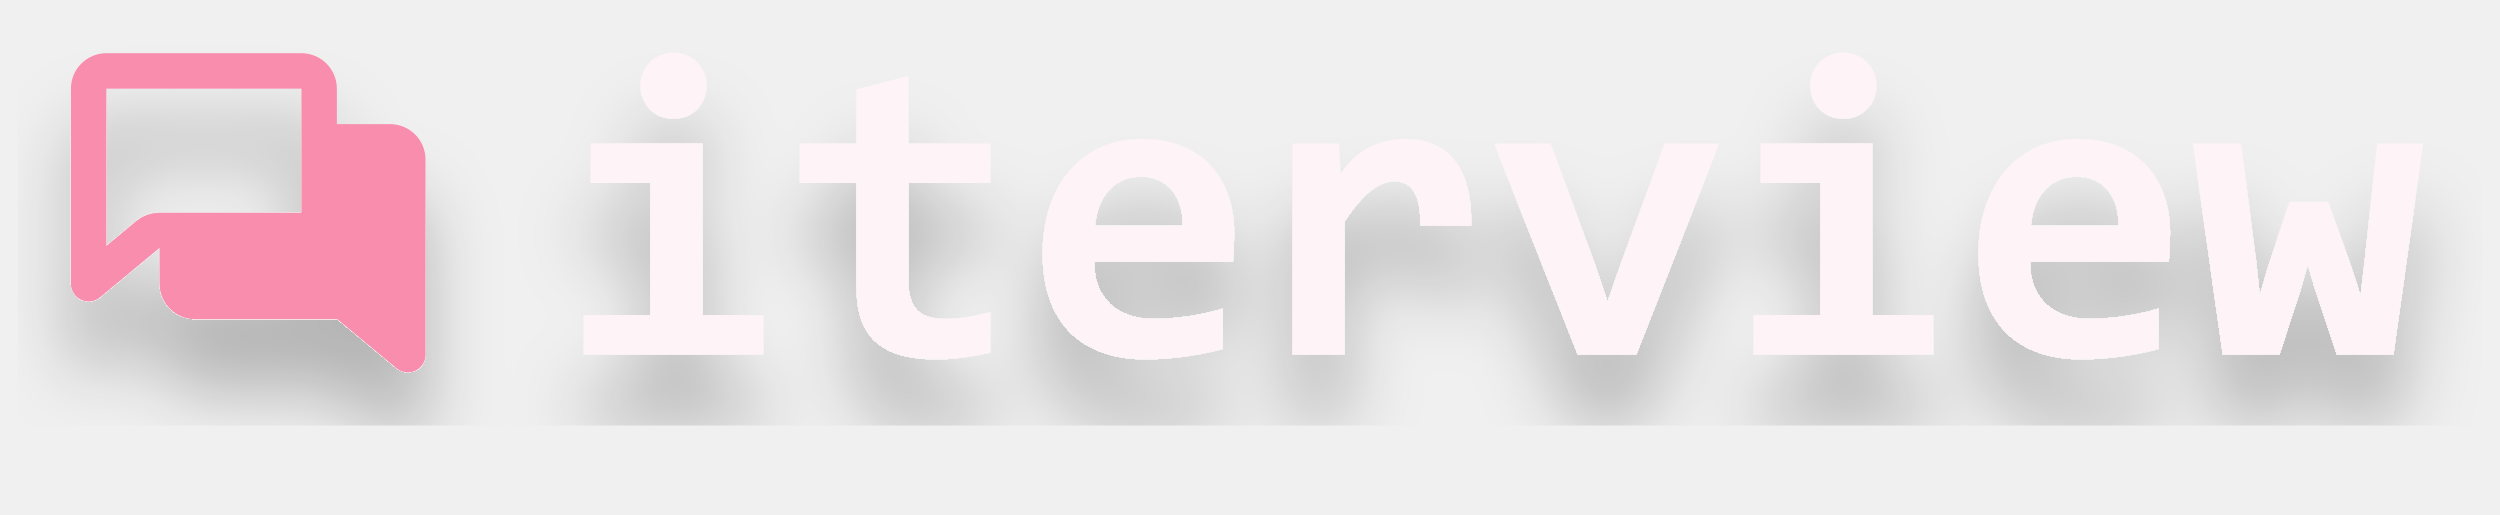
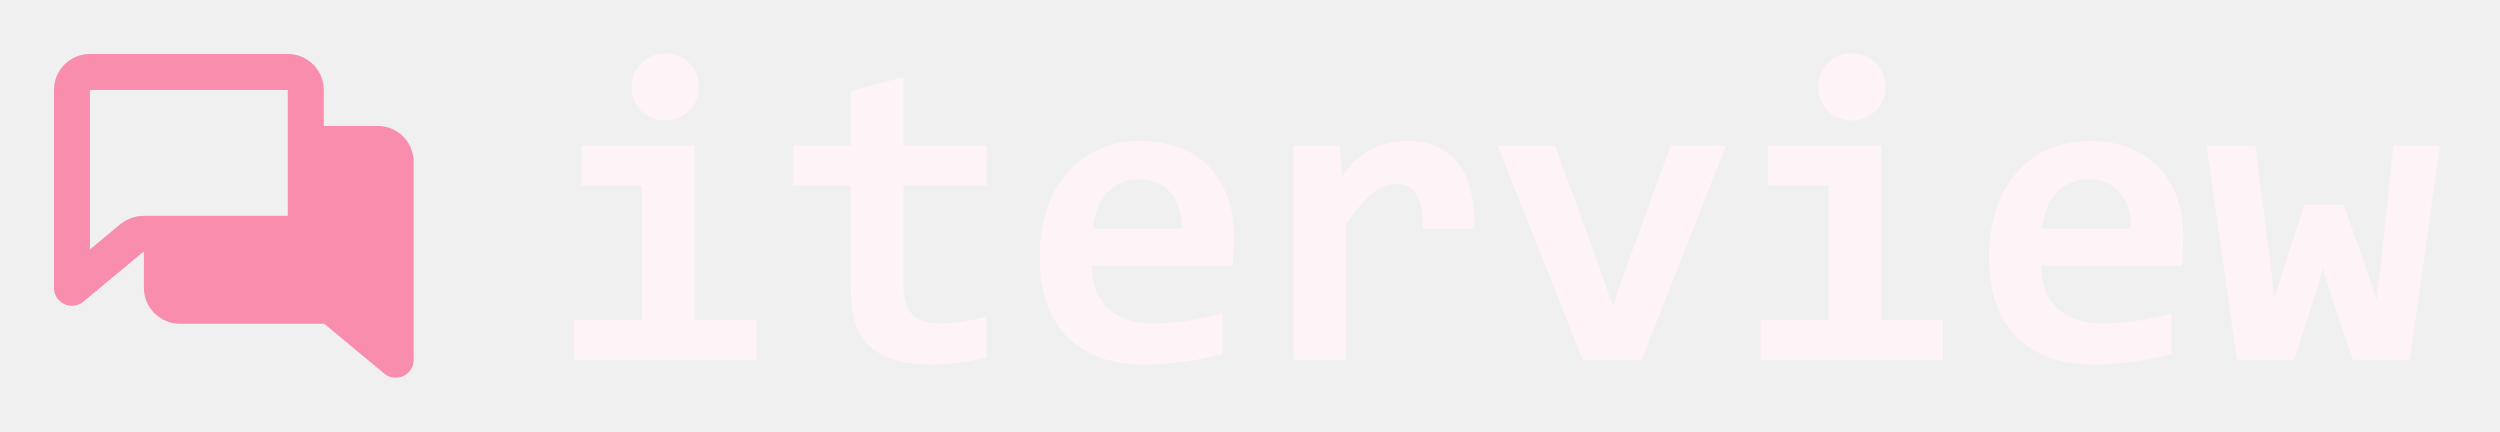
- <svg xmlns="http://www.w3.org/2000/svg" width="141" height="29" viewBox="0 0 141 29" fill="none">
-   <g clip-path="url(#clip0_53_427)" filter="url(#filter0_d_53_427)">
-     <path d="M22 8H18V12C18 12.552 17.552 13 17 13H10V16C10 16.552 10.448 17 11 17H19.027C19.261 17 19.488 17.082 19.667 17.231L23 20V9C23 8.448 22.552 8 22 8Z" fill="#F88DAD" />
-     <path d="M18 8H22C22.552 8 23 8.448 23 9V20L19.667 17.231C19.488 17.082 19.261 17 19.027 17H11C10.448 17 10 16.552 10 16V13M18 8V5C18 4.448 17.552 4 17 4H6C5.448 4 5 4.448 5 5V16L8.333 13.231C8.513 13.082 8.739 13 8.973 13H10M18 8V12C18 12.552 17.552 13 17 13H10" stroke="#F88DAD" stroke-width="2" stroke-linecap="round" stroke-linejoin="round" />
-     <path d="M39.855 4.836C39.855 5.094 39.809 5.336 39.715 5.562C39.621 5.789 39.488 5.988 39.316 6.16C39.152 6.324 38.957 6.457 38.73 6.559C38.504 6.652 38.258 6.699 37.992 6.699C37.727 6.699 37.477 6.652 37.242 6.559C37.016 6.457 36.816 6.324 36.645 6.16C36.48 5.988 36.352 5.789 36.258 5.562C36.164 5.336 36.117 5.094 36.117 4.836C36.117 4.578 36.164 4.336 36.258 4.109C36.352 3.883 36.48 3.684 36.645 3.512C36.816 3.34 37.016 3.207 37.242 3.113C37.477 3.012 37.727 2.961 37.992 2.961C38.258 2.961 38.504 3.012 38.73 3.113C38.957 3.207 39.152 3.34 39.316 3.512C39.488 3.684 39.621 3.883 39.715 4.109C39.809 4.336 39.855 4.578 39.855 4.836ZM36.691 10.32H33.328V8.094H39.621V17.773H43.055V20H32.918V17.773H36.691V10.32ZM55.863 19.883C55.348 20 54.828 20.094 54.305 20.164C53.781 20.234 53.285 20.27 52.816 20.27C52.035 20.27 51.359 20.188 50.789 20.023C50.227 19.859 49.758 19.609 49.383 19.273C49.016 18.938 48.742 18.512 48.562 17.996C48.391 17.473 48.305 16.852 48.305 16.133V10.32H45.105V8.094H48.305V5.047L51.234 4.285V8.094H55.863V10.32H51.234V15.922C51.234 16.602 51.391 17.117 51.703 17.469C52.016 17.812 52.539 17.984 53.273 17.984C53.742 17.984 54.199 17.945 54.645 17.867C55.09 17.789 55.496 17.699 55.863 17.598V19.883ZM69.609 13.133C69.609 13.328 69.602 13.582 69.586 13.895C69.578 14.207 69.562 14.5 69.539 14.773H61.711C61.711 15.297 61.789 15.758 61.945 16.156C62.109 16.555 62.336 16.891 62.625 17.164C62.922 17.43 63.273 17.633 63.68 17.773C64.094 17.914 64.551 17.984 65.051 17.984C65.629 17.984 66.246 17.941 66.902 17.855C67.566 17.762 68.254 17.613 68.965 17.41V19.684C68.66 19.77 68.328 19.848 67.969 19.918C67.609 19.988 67.242 20.051 66.867 20.105C66.492 20.16 66.113 20.199 65.731 20.223C65.348 20.254 64.977 20.27 64.617 20.27C63.711 20.27 62.898 20.141 62.18 19.883C61.461 19.625 60.852 19.246 60.352 18.746C59.852 18.238 59.469 17.613 59.203 16.871C58.938 16.129 58.805 15.27 58.805 14.293C58.805 13.324 58.938 12.445 59.203 11.656C59.469 10.859 59.844 10.18 60.328 9.617C60.812 9.047 61.398 8.609 62.086 8.305C62.781 7.992 63.555 7.836 64.406 7.836C65.25 7.836 65.996 7.969 66.644 8.234C67.293 8.492 67.836 8.855 68.273 9.324C68.711 9.793 69.043 10.352 69.269 11C69.496 11.648 69.609 12.359 69.609 13.133ZM66.703 12.723C66.711 12.254 66.652 11.848 66.527 11.504C66.402 11.152 66.231 10.863 66.012 10.637C65.801 10.41 65.551 10.242 65.262 10.133C64.981 10.023 64.676 9.969 64.348 9.969C63.629 9.969 63.039 10.211 62.578 10.695C62.117 11.172 61.844 11.848 61.758 12.723H66.703ZM80.098 12.723C80.113 12.277 80.09 11.898 80.027 11.586C79.973 11.273 79.879 11.016 79.746 10.812C79.621 10.609 79.465 10.461 79.277 10.367C79.09 10.273 78.875 10.227 78.633 10.227C78.211 10.227 77.773 10.402 77.32 10.754C76.875 11.098 76.383 11.668 75.844 12.465V20H72.914V8.094H75.504L75.609 9.828C75.805 9.523 76.023 9.25 76.266 9.008C76.516 8.766 76.789 8.559 77.086 8.387C77.391 8.207 77.727 8.07 78.094 7.977C78.461 7.883 78.863 7.836 79.301 7.836C79.902 7.836 80.434 7.941 80.894 8.152C81.363 8.355 81.754 8.66 82.066 9.066C82.387 9.473 82.621 9.984 82.769 10.602C82.926 11.211 82.992 11.918 82.969 12.723H80.098ZM92.285 20H88.992L84.269 8.094H87.457L89.93 14.844L90.668 17.023L91.394 14.938L93.891 8.094H96.961L92.285 20ZM105.832 4.836C105.832 5.094 105.785 5.336 105.691 5.562C105.598 5.789 105.465 5.988 105.293 6.16C105.129 6.324 104.934 6.457 104.707 6.559C104.48 6.652 104.234 6.699 103.969 6.699C103.703 6.699 103.453 6.652 103.219 6.559C102.992 6.457 102.793 6.324 102.621 6.16C102.457 5.988 102.328 5.789 102.234 5.562C102.141 5.336 102.094 5.094 102.094 4.836C102.094 4.578 102.141 4.336 102.234 4.109C102.328 3.883 102.457 3.684 102.621 3.512C102.793 3.34 102.992 3.207 103.219 3.113C103.453 3.012 103.703 2.961 103.969 2.961C104.234 2.961 104.48 3.012 104.707 3.113C104.934 3.207 105.129 3.34 105.293 3.512C105.465 3.684 105.598 3.883 105.691 4.109C105.785 4.336 105.832 4.578 105.832 4.836ZM102.668 10.32H99.305V8.094H105.598V17.773H109.031V20H98.894V17.773H102.668V10.32ZM122.391 13.133C122.391 13.328 122.383 13.582 122.367 13.895C122.359 14.207 122.344 14.5 122.32 14.773H114.492C114.492 15.297 114.57 15.758 114.727 16.156C114.891 16.555 115.117 16.891 115.406 17.164C115.703 17.43 116.055 17.633 116.461 17.773C116.875 17.914 117.332 17.984 117.832 17.984C118.41 17.984 119.027 17.941 119.684 17.855C120.348 17.762 121.035 17.613 121.746 17.41V19.684C121.441 19.77 121.109 19.848 120.75 19.918C120.391 19.988 120.023 20.051 119.648 20.105C119.273 20.16 118.895 20.199 118.512 20.223C118.129 20.254 117.758 20.27 117.398 20.27C116.492 20.27 115.68 20.141 114.961 19.883C114.242 19.625 113.633 19.246 113.133 18.746C112.633 18.238 112.25 17.613 111.984 16.871C111.719 16.129 111.586 15.27 111.586 14.293C111.586 13.324 111.719 12.445 111.984 11.656C112.25 10.859 112.625 10.18 113.109 9.617C113.594 9.047 114.18 8.609 114.867 8.305C115.562 7.992 116.336 7.836 117.188 7.836C118.031 7.836 118.777 7.969 119.426 8.234C120.074 8.492 120.617 8.855 121.055 9.324C121.492 9.793 121.824 10.352 122.051 11C122.277 11.648 122.391 12.359 122.391 13.133ZM119.484 12.723C119.492 12.254 119.434 11.848 119.309 11.504C119.184 11.152 119.012 10.863 118.793 10.637C118.582 10.41 118.332 10.242 118.043 10.133C117.762 10.023 117.457 9.969 117.129 9.969C116.41 9.969 115.82 10.211 115.359 10.695C114.898 11.172 114.625 11.848 114.539 12.723H119.484ZM134.988 20H131.812L130.547 16.227L130.16 14.914L129.773 16.262L128.555 20H125.367L123.68 8.094H126.398L127.254 14.82L127.453 16.66L127.934 15.008L129.129 11.387H131.309L132.586 14.984L133.137 16.684L133.359 14.797L134.074 8.094H136.664L134.988 20Z" fill="#FEF3F7" />
+ <svg xmlns="http://www.w3.org/2000/svg" width="139" height="24" viewBox="0 0 139 24" fill="none">
+   <g clip-path="url(#clip0_53_414)">
+     <path d="M21 8H17V12C17 12.552 16.552 13 16 13H9V16C9 16.552 9.448 17 10 17H18.027C18.261 17 18.488 17.082 18.667 17.231L22 20V9C22 8.448 21.552 8 21 8Z" fill="#F88DAD" />
+     <path d="M17 8H21C21.552 8 22 8.448 22 9V20L18.667 17.231C18.488 17.082 18.261 17 18.027 17H10C9.448 17 9 16.552 9 16V13M17 8V5C17 4.448 16.552 4 16 4H5C4.448 4 4 4.448 4 5V16L7.333 13.231C7.513 13.082 7.739 13 7.973 13H9M17 8V12C17 12.552 16.552 13 16 13H9" stroke="#F88DAD" stroke-width="2" stroke-linecap="round" stroke-linejoin="round" />
+     <path d="M38.855 4.836C38.855 5.094 38.809 5.336 38.715 5.562C38.621 5.789 38.488 5.988 38.316 6.16C38.152 6.324 37.957 6.457 37.73 6.559C37.504 6.652 37.258 6.699 36.992 6.699C36.727 6.699 36.477 6.652 36.242 6.559C36.016 6.457 35.816 6.324 35.645 6.16C35.48 5.988 35.352 5.789 35.258 5.562C35.164 5.336 35.117 5.094 35.117 4.836C35.117 4.578 35.164 4.336 35.258 4.109C35.352 3.883 35.48 3.684 35.645 3.512C35.816 3.34 36.016 3.207 36.242 3.113C36.477 3.012 36.727 2.961 36.992 2.961C37.258 2.961 37.504 3.012 37.73 3.113C37.957 3.207 38.152 3.34 38.316 3.512C38.488 3.684 38.621 3.883 38.715 4.109C38.809 4.336 38.855 4.578 38.855 4.836ZM35.691 10.32H32.328V8.094H38.621V17.773H42.055V20H31.918V17.773H35.691V10.32ZM54.863 19.883C54.348 20 53.828 20.094 53.305 20.164C52.781 20.234 52.285 20.27 51.816 20.27C51.035 20.27 50.359 20.188 49.789 20.023C49.227 19.859 48.758 19.609 48.383 19.273C48.016 18.938 47.742 18.512 47.562 17.996C47.391 17.473 47.305 16.852 47.305 16.133V10.32H44.105V8.094H47.305V5.047L50.234 4.285V8.094H54.863V10.32H50.234V15.922C50.234 16.602 50.391 17.117 50.703 17.469C51.016 17.812 51.539 17.984 52.273 17.984C52.742 17.984 53.199 17.945 53.645 17.867C54.09 17.789 54.496 17.699 54.863 17.598V19.883ZM68.609 13.133C68.609 13.328 68.602 13.582 68.586 13.895C68.578 14.207 68.562 14.5 68.539 14.773H60.711C60.711 15.297 60.789 15.758 60.945 16.156C61.109 16.555 61.336 16.891 61.625 17.164C61.922 17.43 62.273 17.633 62.68 17.773C63.094 17.914 63.551 17.984 64.051 17.984C64.629 17.984 65.246 17.941 65.902 17.855C66.566 17.762 67.254 17.613 67.965 17.41V19.684C67.66 19.77 67.328 19.848 66.969 19.918C66.609 19.988 66.242 20.051 65.867 20.105C65.492 20.16 65.113 20.199 64.731 20.223C64.348 20.254 63.977 20.27 63.617 20.27C62.711 20.27 61.898 20.141 61.18 19.883C60.461 19.625 59.852 19.246 59.352 18.746C58.852 18.238 58.469 17.613 58.203 16.871C57.938 16.129 57.805 15.27 57.805 14.293C57.805 13.324 57.938 12.445 58.203 11.656C58.469 10.859 58.844 10.18 59.328 9.617C59.812 9.047 60.398 8.609 61.086 8.305C61.781 7.992 62.555 7.836 63.406 7.836C64.25 7.836 64.996 7.969 65.644 8.234C66.293 8.492 66.836 8.855 67.273 9.324C67.711 9.793 68.043 10.352 68.269 11C68.496 11.648 68.609 12.359 68.609 13.133ZM65.703 12.723C65.711 12.254 65.652 11.848 65.527 11.504C65.402 11.152 65.231 10.863 65.012 10.637C64.801 10.41 64.551 10.242 64.262 10.133C63.98 10.023 63.676 9.969 63.348 9.969C62.629 9.969 62.039 10.211 61.578 10.695C61.117 11.172 60.844 11.848 60.758 12.723H65.703ZM79.098 12.723C79.113 12.277 79.09 11.898 79.027 11.586C78.973 11.273 78.879 11.016 78.746 10.812C78.621 10.609 78.465 10.461 78.277 10.367C78.09 10.273 77.875 10.227 77.633 10.227C77.211 10.227 76.773 10.402 76.32 10.754C75.875 11.098 75.383 11.668 74.844 12.465V20H71.914V8.094H74.504L74.609 9.828C74.805 9.523 75.023 9.25 75.266 9.008C75.516 8.766 75.789 8.559 76.086 8.387C76.391 8.207 76.727 8.07 77.094 7.977C77.461 7.883 77.863 7.836 78.301 7.836C78.902 7.836 79.434 7.941 79.894 8.152C80.363 8.355 80.754 8.66 81.066 9.066C81.387 9.473 81.621 9.984 81.769 10.602C81.926 11.211 81.992 11.918 81.969 12.723H79.098ZM91.285 20H87.992L83.269 8.094H86.457L88.93 14.844L89.668 17.023L90.394 14.938L92.891 8.094H95.961L91.285 20ZM104.832 4.836C104.832 5.094 104.785 5.336 104.691 5.562C104.598 5.789 104.465 5.988 104.293 6.16C104.129 6.324 103.934 6.457 103.707 6.559C103.48 6.652 103.234 6.699 102.969 6.699C102.703 6.699 102.453 6.652 102.219 6.559C101.992 6.457 101.793 6.324 101.621 6.16C101.457 5.988 101.328 5.789 101.234 5.562C101.141 5.336 101.094 5.094 101.094 4.836C101.094 4.578 101.141 4.336 101.234 4.109C101.328 3.883 101.457 3.684 101.621 3.512C101.793 3.34 101.992 3.207 102.219 3.113C102.453 3.012 102.703 2.961 102.969 2.961C103.234 2.961 103.48 3.012 103.707 3.113C103.934 3.207 104.129 3.34 104.293 3.512C104.465 3.684 104.598 3.883 104.691 4.109C104.785 4.336 104.832 4.578 104.832 4.836ZM101.668 10.32H98.305V8.094H104.598V17.773H108.031V20H97.894V17.773H101.668V10.32ZM121.391 13.133C121.391 13.328 121.383 13.582 121.367 13.895C121.359 14.207 121.344 14.5 121.32 14.773H113.492C113.492 15.297 113.57 15.758 113.727 16.156C113.891 16.555 114.117 16.891 114.406 17.164C114.703 17.43 115.055 17.633 115.461 17.773C115.875 17.914 116.332 17.984 116.832 17.984C117.41 17.984 118.027 17.941 118.684 17.855C119.348 17.762 120.035 17.613 120.746 17.41V19.684C120.441 19.77 120.109 19.848 119.75 19.918C119.391 19.988 119.023 20.051 118.648 20.105C118.273 20.16 117.895 20.199 117.512 20.223C117.129 20.254 116.758 20.27 116.398 20.27C115.492 20.27 114.68 20.141 113.961 19.883C113.242 19.625 112.633 19.246 112.133 18.746C111.633 18.238 111.25 17.613 110.984 16.871C110.719 16.129 110.586 15.27 110.586 14.293C110.586 13.324 110.719 12.445 110.984 11.656C111.25 10.859 111.625 10.18 112.109 9.617C112.594 9.047 113.18 8.609 113.867 8.305C114.562 7.992 115.336 7.836 116.188 7.836C117.031 7.836 117.777 7.969 118.426 8.234C119.074 8.492 119.617 8.855 120.055 9.324C120.492 9.793 120.824 10.352 121.051 11C121.277 11.648 121.391 12.359 121.391 13.133ZM118.484 12.723C118.492 12.254 118.434 11.848 118.309 11.504C118.184 11.152 118.012 10.863 117.793 10.637C117.582 10.41 117.332 10.242 117.043 10.133C116.762 10.023 116.457 9.969 116.129 9.969C115.41 9.969 114.82 10.211 114.359 10.695C113.898 11.172 113.625 11.848 113.539 12.723H118.484ZM133.988 20H130.812L129.547 16.227L129.16 14.914L128.773 16.262L127.555 20H124.367L122.68 8.094H125.398L126.254 14.82L126.453 16.66L126.934 15.008L128.129 11.387H130.309L131.586 14.984L132.137 16.684L132.359 14.797L133.074 8.094H135.664L133.988 20Z" fill="#FEF3F7" />
  </g>
  <defs>
-     <filter id="filter0_d_53_427" x="-3" y="0" width="147" height="32" filterUnits="userSpaceOnUse" color-interpolation-filters="sRGB">
-       <feFlood flood-opacity="0" result="BackgroundImageFix" />
-       <feColorMatrix in="SourceAlpha" type="matrix" values="0 0 0 0 0 0 0 0 0 0 0 0 0 0 0 0 0 0 127 0" result="hardAlpha" />
-       <feOffset dy="4" />
-       <feGaussianBlur stdDeviation="2" />
-       <feComposite in2="hardAlpha" operator="out" />
-       <feColorMatrix type="matrix" values="0 0 0 0 0 0 0 0 0 0 0 0 0 0 0 0 0 0 0.25 0" />
-       <feBlend mode="normal" in2="BackgroundImageFix" result="effect1_dropShadow_53_427" />
-       <feBlend mode="normal" in="SourceGraphic" in2="effect1_dropShadow_53_427" result="shape" />
-     </filter>
-     <clipPath id="clip0_53_427">
-       <rect width="139" height="24" fill="white" transform="translate(1)" />
+     <clipPath id="clip0_53_414">
+       <rect width="139" height="24" fill="white" />
    </clipPath>
  </defs>
</svg>
